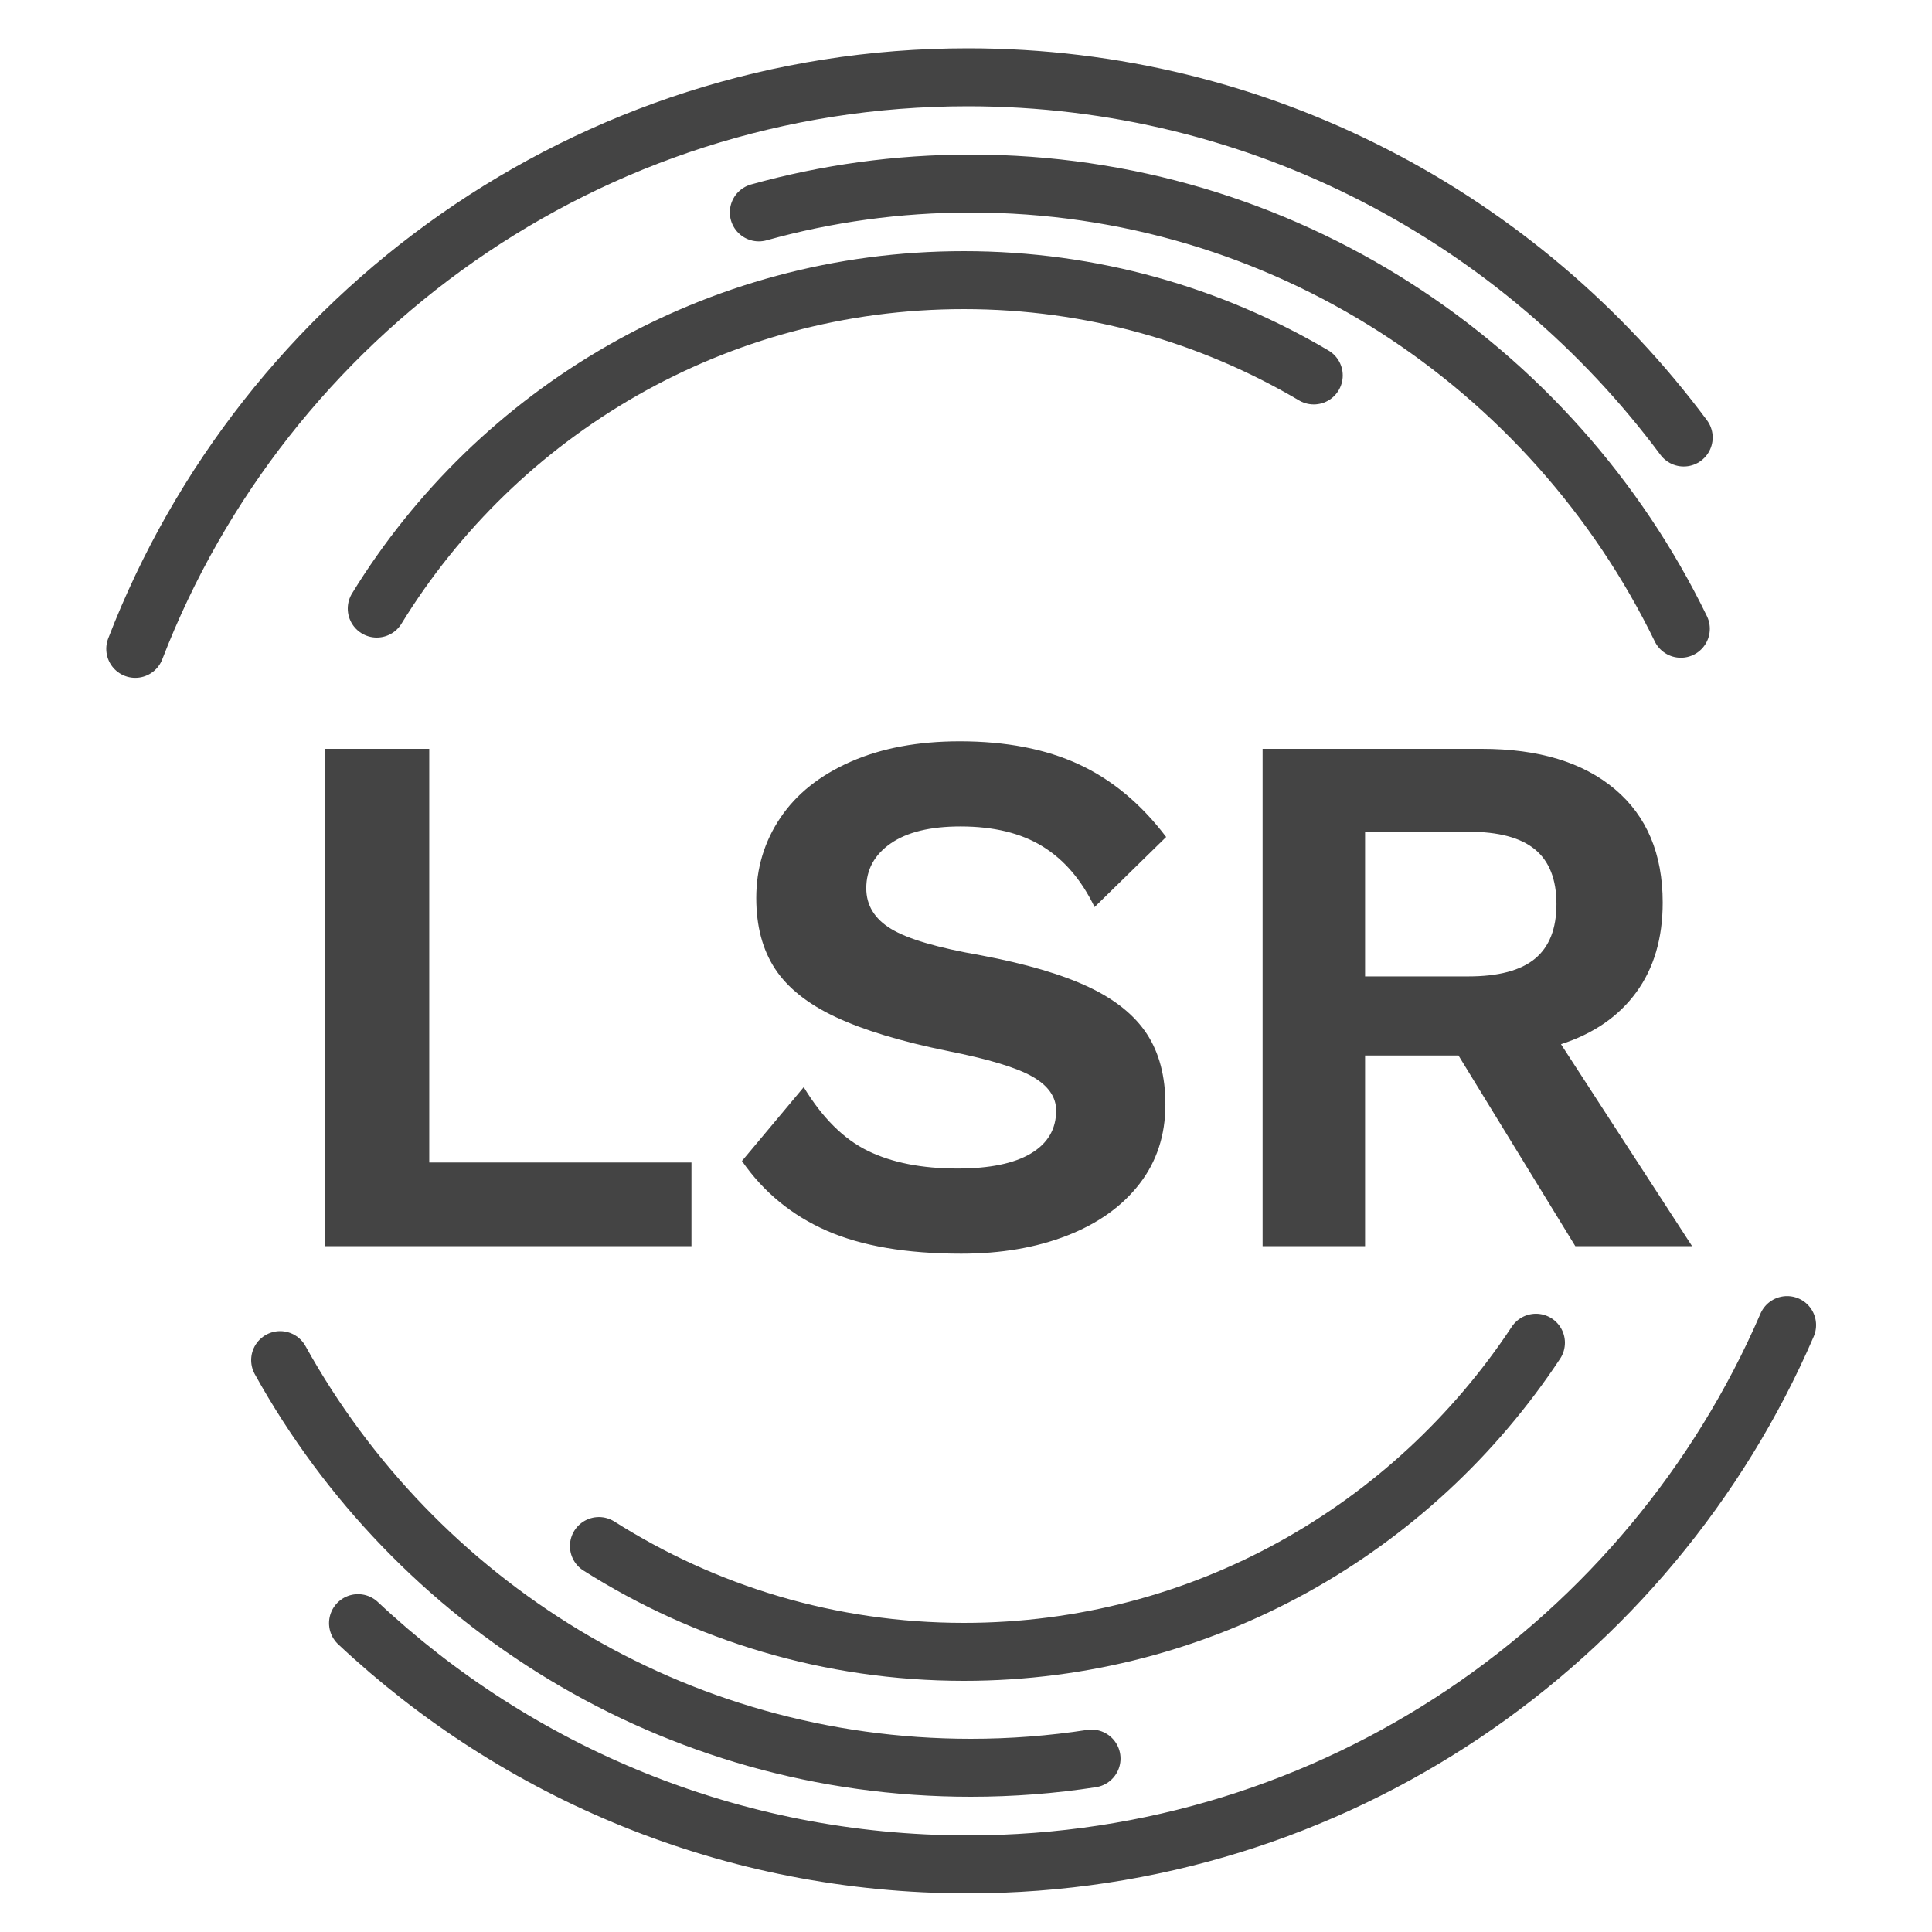
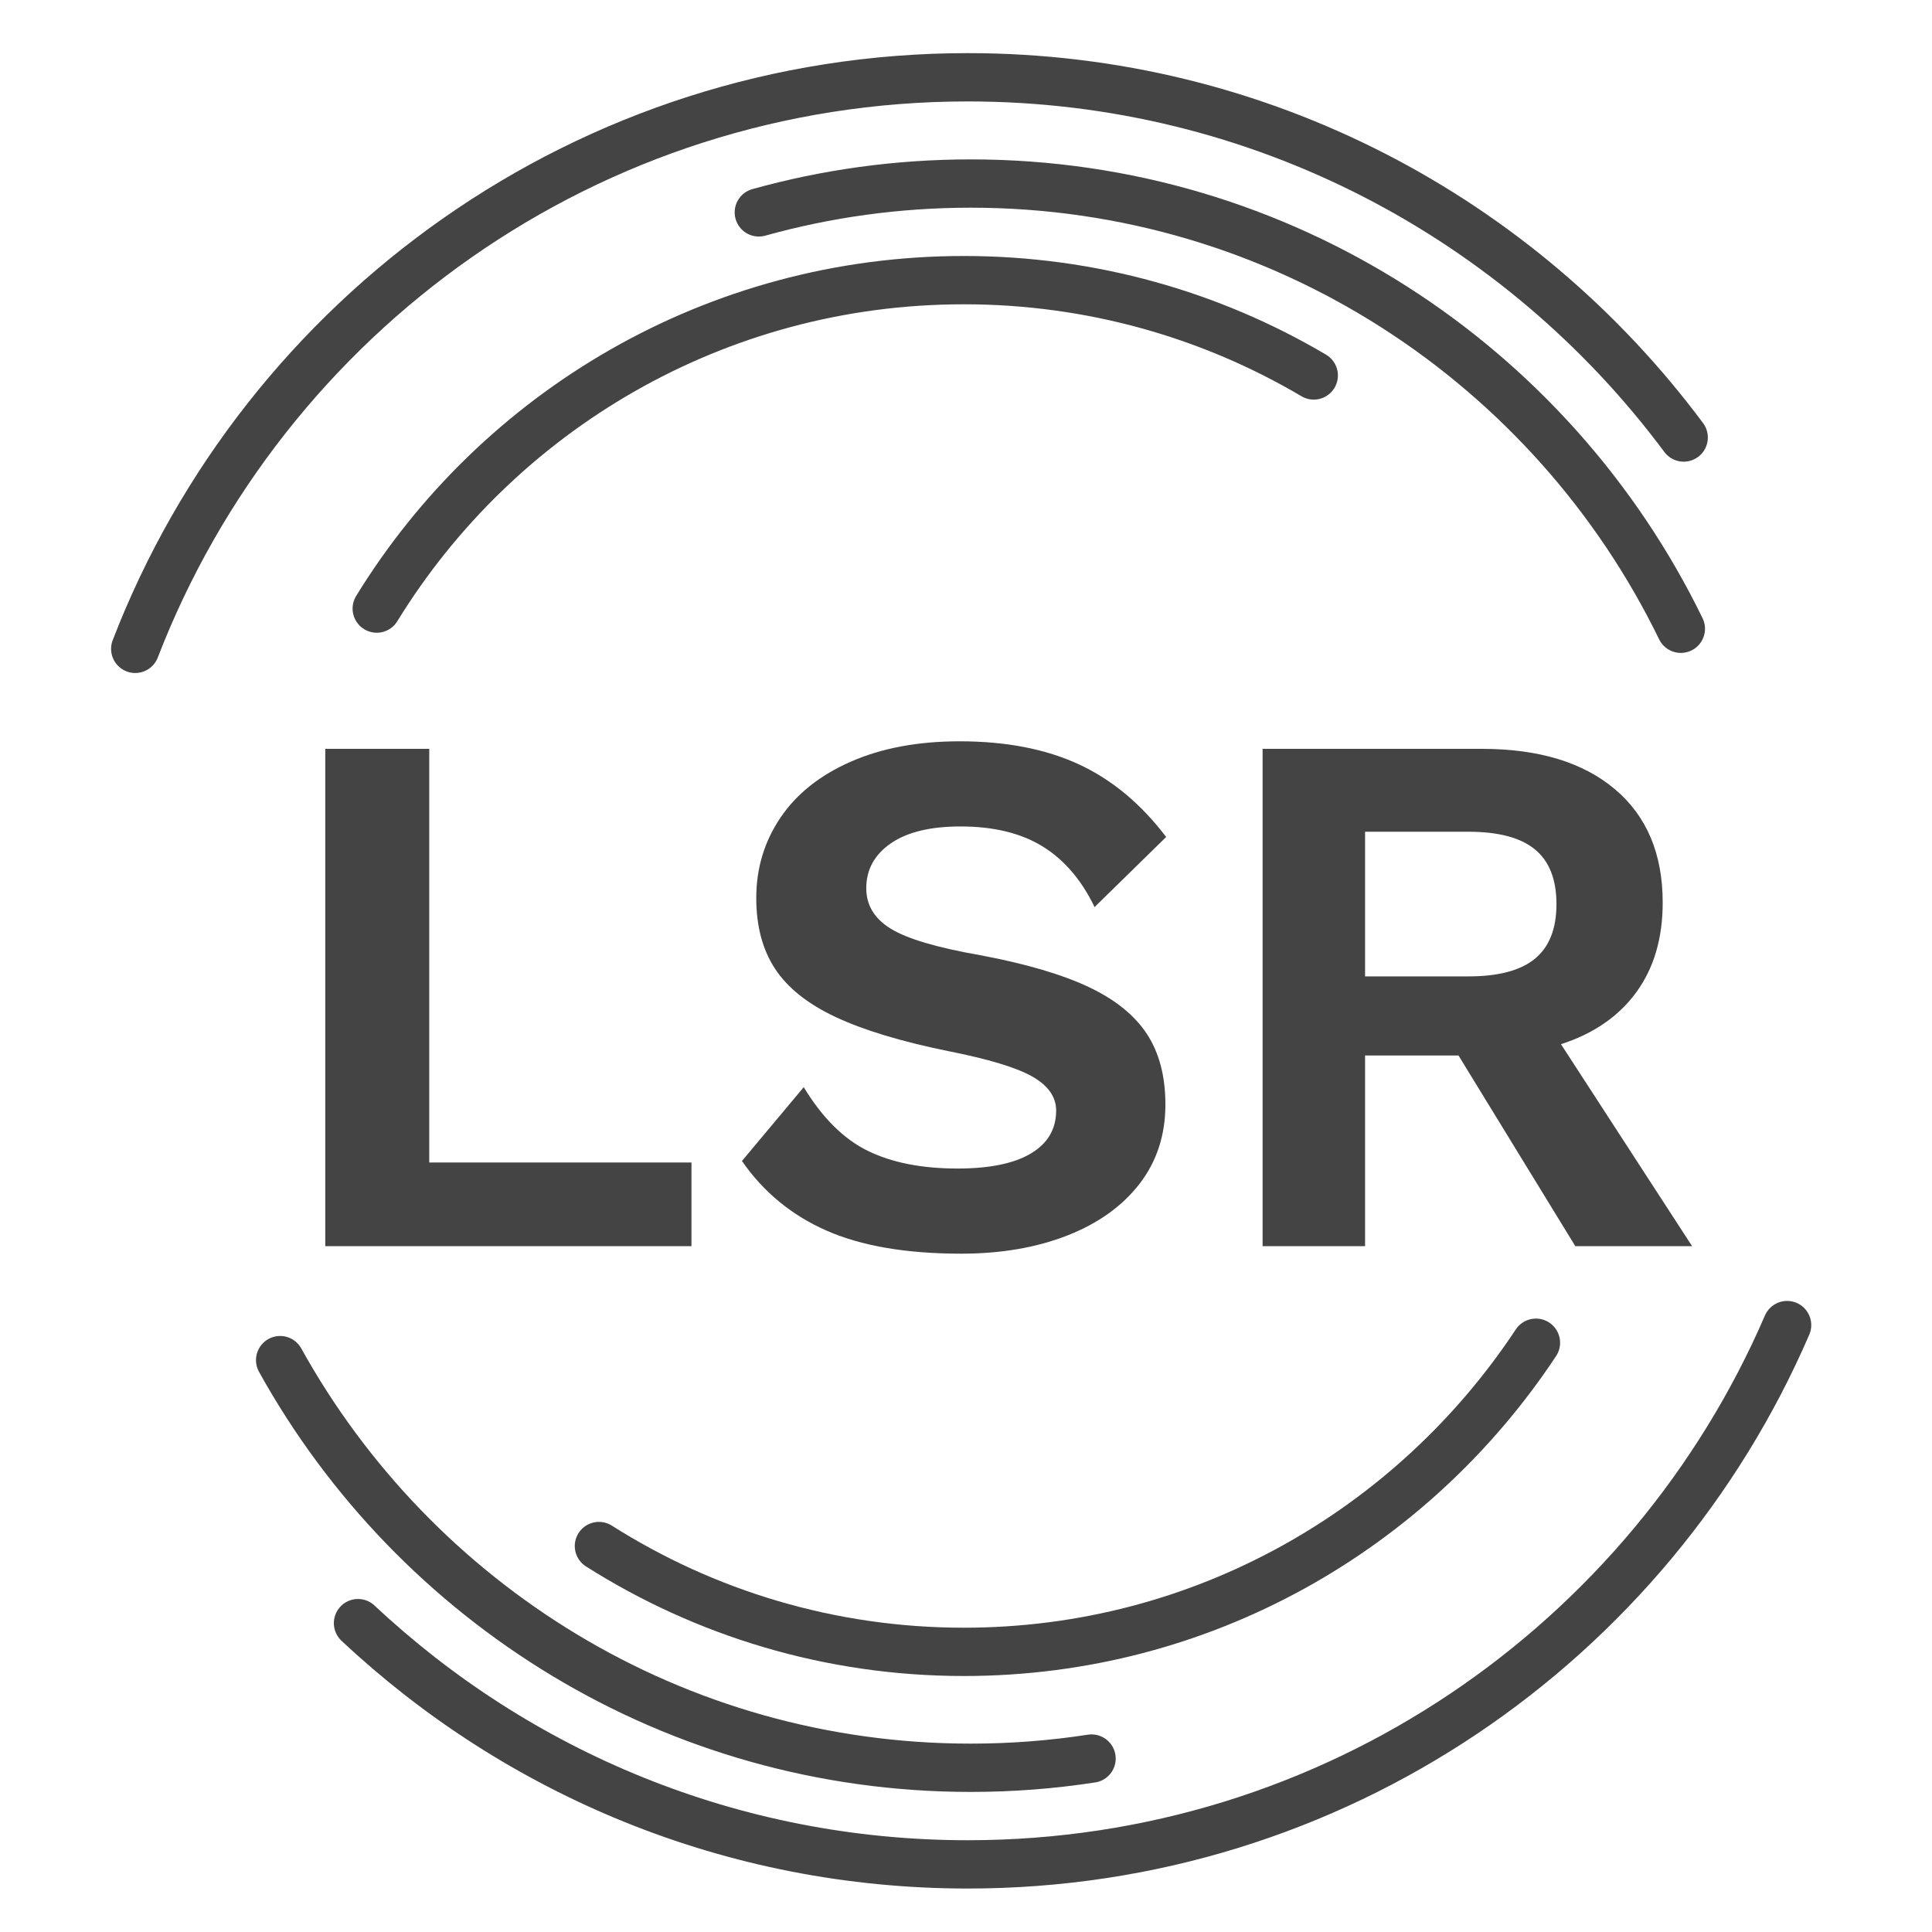
<svg xmlns="http://www.w3.org/2000/svg" width="200" height="200">
  <g fill="none" fill-rule="evenodd">
    <path d="M71.58 120.342V129H33.672V77.52h10.764v42.822H71.58zM99.348 76.74c4.784 0 8.892.793 12.324 2.379 3.432 1.586 6.448 4.095 9.048 7.527l-7.41 7.254c-1.352-2.808-3.146-4.901-5.382-6.279-2.236-1.378-5.07-2.067-8.502-2.067-3.12 0-5.525.585-7.215 1.755-1.69 1.17-2.535 2.717-2.535 4.641 0 1.768.858 3.172 2.574 4.212 1.716 1.04 4.81 1.95 9.282 2.73 4.68.884 8.398 1.976 11.154 3.276 2.756 1.3 4.771 2.925 6.045 4.875 1.274 1.95 1.911 4.381 1.911 7.293 0 3.172-.897 5.915-2.691 8.229-1.794 2.314-4.29 4.095-7.488 5.343-3.198 1.248-6.851 1.872-10.959 1.872-5.668 0-10.309-.793-13.923-2.379-3.614-1.586-6.539-3.991-8.775-7.215l6.396-7.644c1.924 3.172 4.134 5.369 6.63 6.591 2.496 1.222 5.59 1.833 9.282 1.833 3.328 0 5.863-.52 7.605-1.56 1.742-1.04 2.613-2.522 2.613-4.446 0-1.404-.819-2.574-2.457-3.51-1.638-.936-4.563-1.82-8.775-2.652-4.836-.988-8.697-2.158-11.583-3.51-2.886-1.352-4.979-3.016-6.279-4.992-1.3-1.976-1.95-4.42-1.95-7.332 0-3.068.832-5.837 2.496-8.307 1.664-2.47 4.095-4.407 7.293-5.811s6.955-2.106 11.271-2.106zm51.636 32.526h-9.672V129h-10.608V77.52h22.698c5.876 0 10.465 1.391 13.767 4.173 3.302 2.782 4.953 6.695 4.953 11.739 0 3.692-.91 6.786-2.73 9.282s-4.42 4.29-7.8 5.382L175.164 129h-12.09l-12.09-19.734zm-9.672-8.19h10.686c3.12 0 5.421-.611 6.903-1.833 1.482-1.222 2.223-3.107 2.223-5.655s-.741-4.433-2.223-5.655c-1.482-1.222-3.783-1.833-6.903-1.833h-10.686v14.976z" fill="#444" />
-     <path d="M174.296 45.292C157.46 22.659 130.53 8 100.183 8 60.906 8 27.356 32.553 14 67.169M37.061 168.027C53.574 183.516 75.772 193 100.183 193 138.183 193 170.823 170.017 185 137.172" stroke="#444" stroke-width="6" stroke-linecap="round" />
-     <path d="M174 65.089C160.726 37.8 132.796 19 100.489 19c-7.599 0-14.956 1.04-21.936 2.986M29 140.8C42.956 165.97 69.74 183 100.489 183c4.253 0 8.43-.326 12.508-.954" stroke="#444" stroke-width="6" stroke-linecap="round" />
-     <path d="M62 160.045C72.948 166.986 85.901 171 99.783 171 124.483 171 146.243 158.293 159 139M136 38.867C125.387 32.598 113.003 29 99.777 29 74.058 29 51.523 42.606 39 63" stroke="#444" stroke-width="6" stroke-linecap="round" />
+     <path d="M174.296 45.292C157.46 22.659 130.53 8 100.183 8 60.906 8 27.356 32.553 14 67.169M37.061 168.027C53.574 183.516 75.772 193 100.183 193 138.183 193 170.823 170.017 185 137.172" stroke="#444" stroke-width="5" stroke-linecap="round" />
+     <path d="M174 65.089C160.726 37.8 132.796 19 100.489 19c-7.599 0-14.956 1.04-21.936 2.986M29 140.8C42.956 165.97 69.74 183 100.489 183c4.253 0 8.43-.326 12.508-.954" stroke="#444" stroke-width="5" stroke-linecap="round" />
+     <path d="M62 160.045C72.948 166.986 85.901 171 99.783 171 124.483 171 146.243 158.293 159 139M136 38.867C125.387 32.598 113.003 29 99.777 29 74.058 29 51.523 42.606 39 63" stroke="#444" stroke-width="5" stroke-linecap="round" />
  </g>
</svg>
